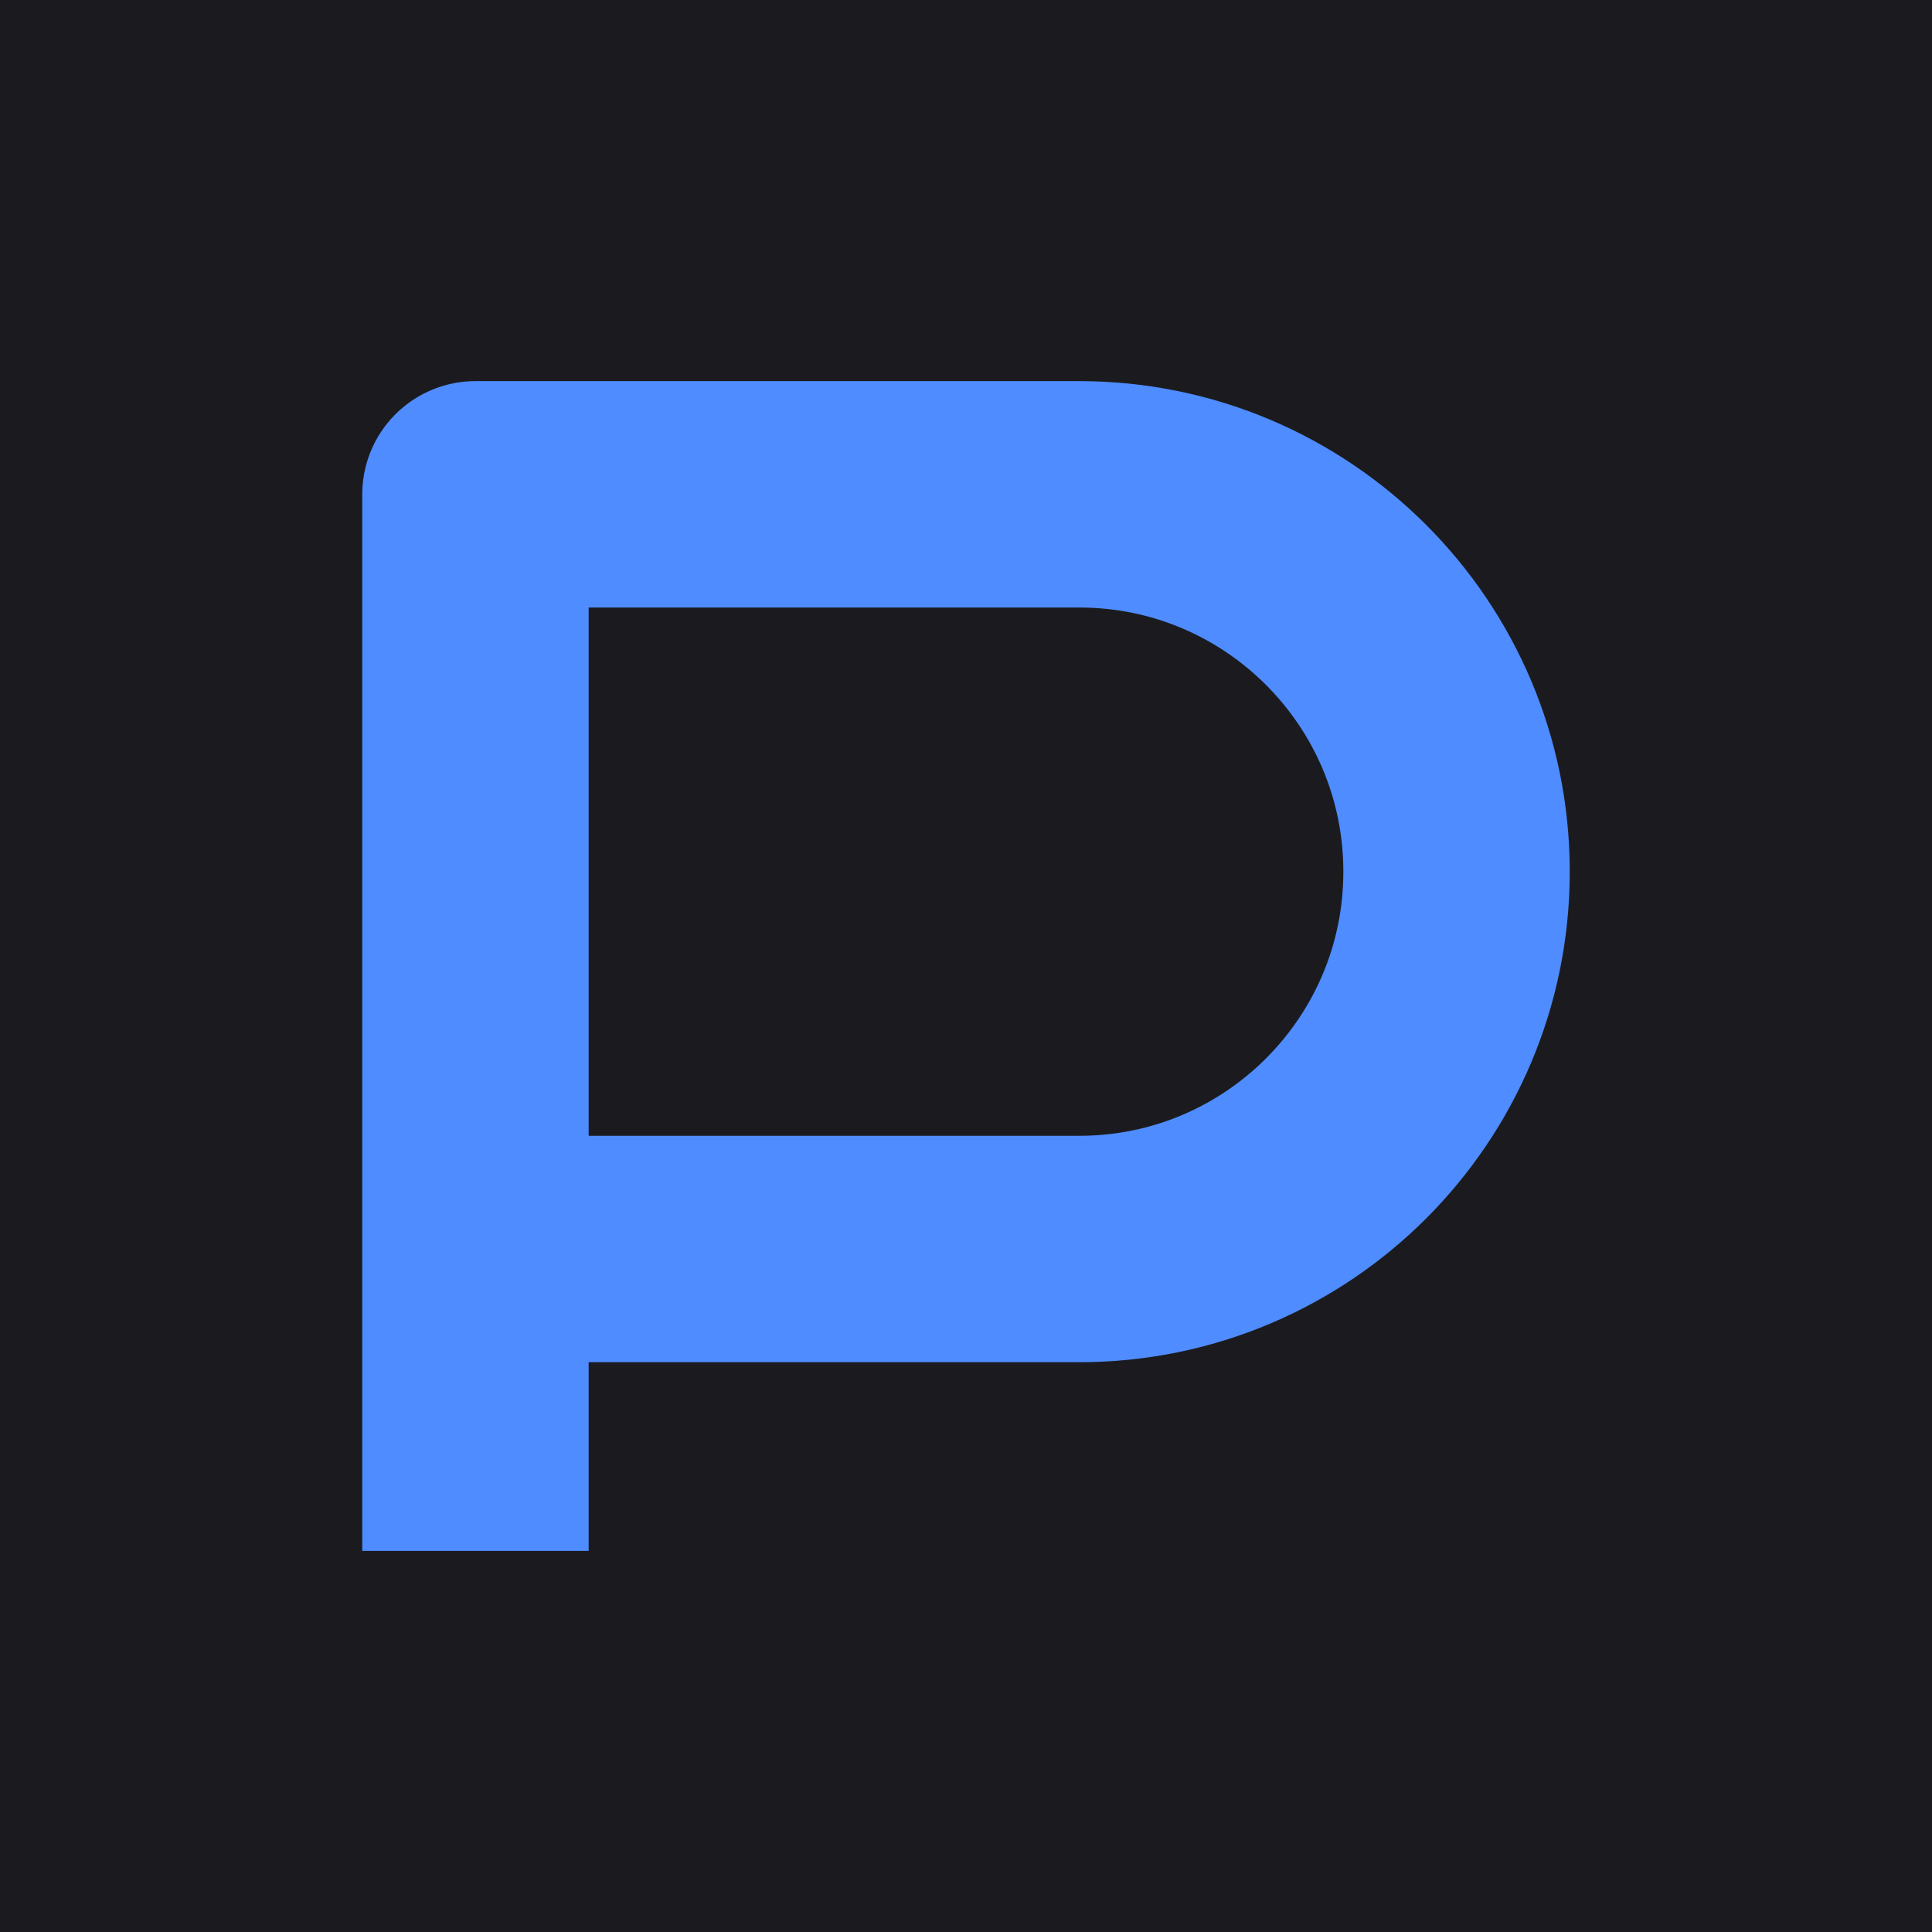
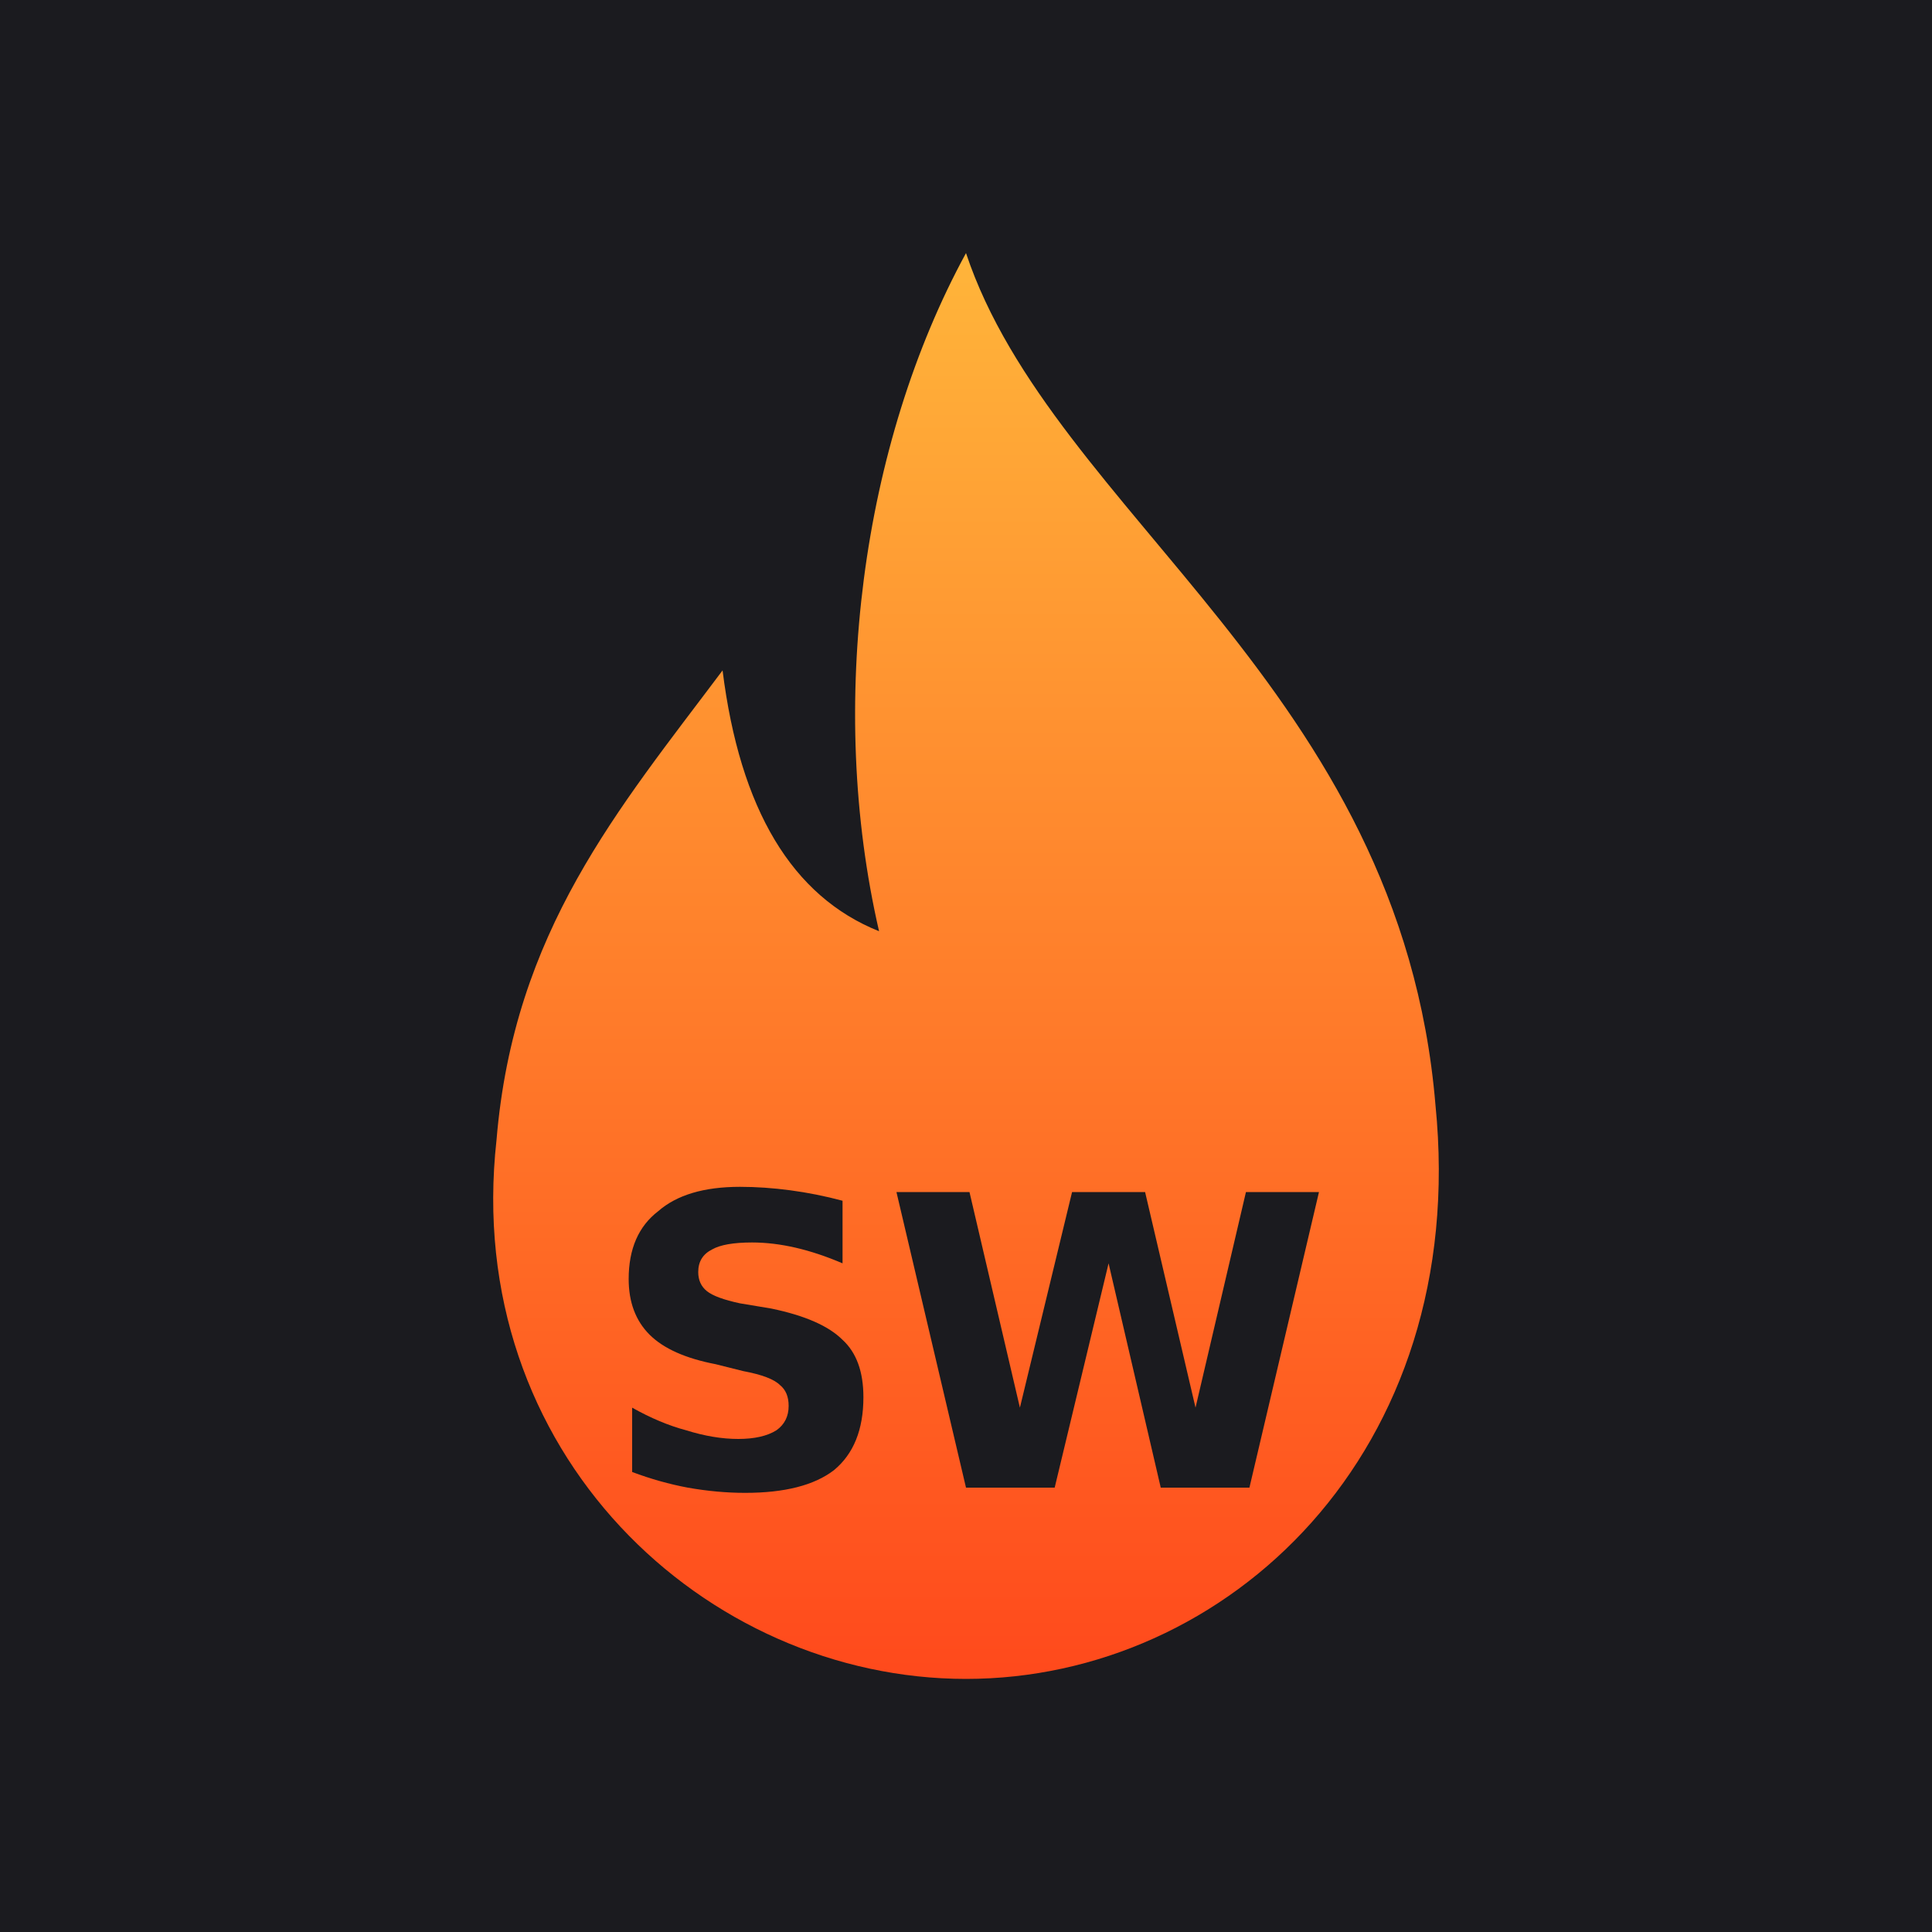
- <svg xmlns="http://www.w3.org/2000/svg" viewBox="0 0 32 32">
-   <rect width="32" height="32" fill="#1b1b1f" />
-   <path transform="translate(16 16) scale(1.25) translate(-15.5 -15.25)" d="M9 23V9h8a5 5 0 0 1 0 10h-8" fill="none" stroke="#4f8cff" stroke-width="3" stroke-linejoin="round" />
+ <svg xmlns="http://www.w3.org/2000/svg" viewBox="0 0 100 100">
+   <defs>
+     <linearGradient id="g" x1="0" y1="1" x2="0" y2="0">
+       <stop offset="0" stop-color="#ff4a1c" />
+       <stop offset="1" stop-color="#ffb43a" />
+     </linearGradient>
+   </defs>
+   <rect width="100" height="100" fill="#1b1b1f" />
+   <g transform="translate(50 50) scale(0.9) translate(-50 -50)">
+     <path d="M50 9C55 24 75 34 77 58C79 78 65 91 50 91C35 91 21 78 23 60C24 48 30 41 36 33C37 41 40 46 45 48C42 35 44 20 50 9Z" fill="url(#g)" />
+     <path d="M42.9 63.5V67.1Q41.5 66.5 40.2 66.2Q38.9 65.9 37.7 65.9Q36.1 65.9 35.4 66.3Q34.6 66.7 34.6 67.6Q34.6 68.3 35.1 68.7Q35.6 69.1 37 69.4L38.8 69.7Q41.7 70.3 42.9 71.5Q44.1 72.6 44.1 74.8Q44.1 77.6 42.4 79Q40.7 80.3 37.3 80.3Q35.7 80.3 34 80Q32.4 79.7 30.8 79.1V75.4Q32.4 76.3 33.9 76.7Q35.5 77.2 36.9 77.2Q38.3 77.2 39.1 76.7Q39.8 76.2 39.8 75.3Q39.8 74.5 39.3 74.1Q38.8 73.6 37.2 73.3L35.6 72.9Q33 72.4 31.8 71.2Q30.6 70 30.6 68Q30.6 65.4 32.3 64.1Q33.9 62.7 37 62.7Q38.4 62.7 39.9 62.9Q41.4 63.1 42.9 63.5ZM46 63H50.2L53.1 75.4L56.1 63H60.3L63.2 75.4L66.1 63H70.3L66.3 80H61.2L58.2 67.1L55.1 80H50Z" fill="#1b1b1f" />
+   </g>
</svg>
